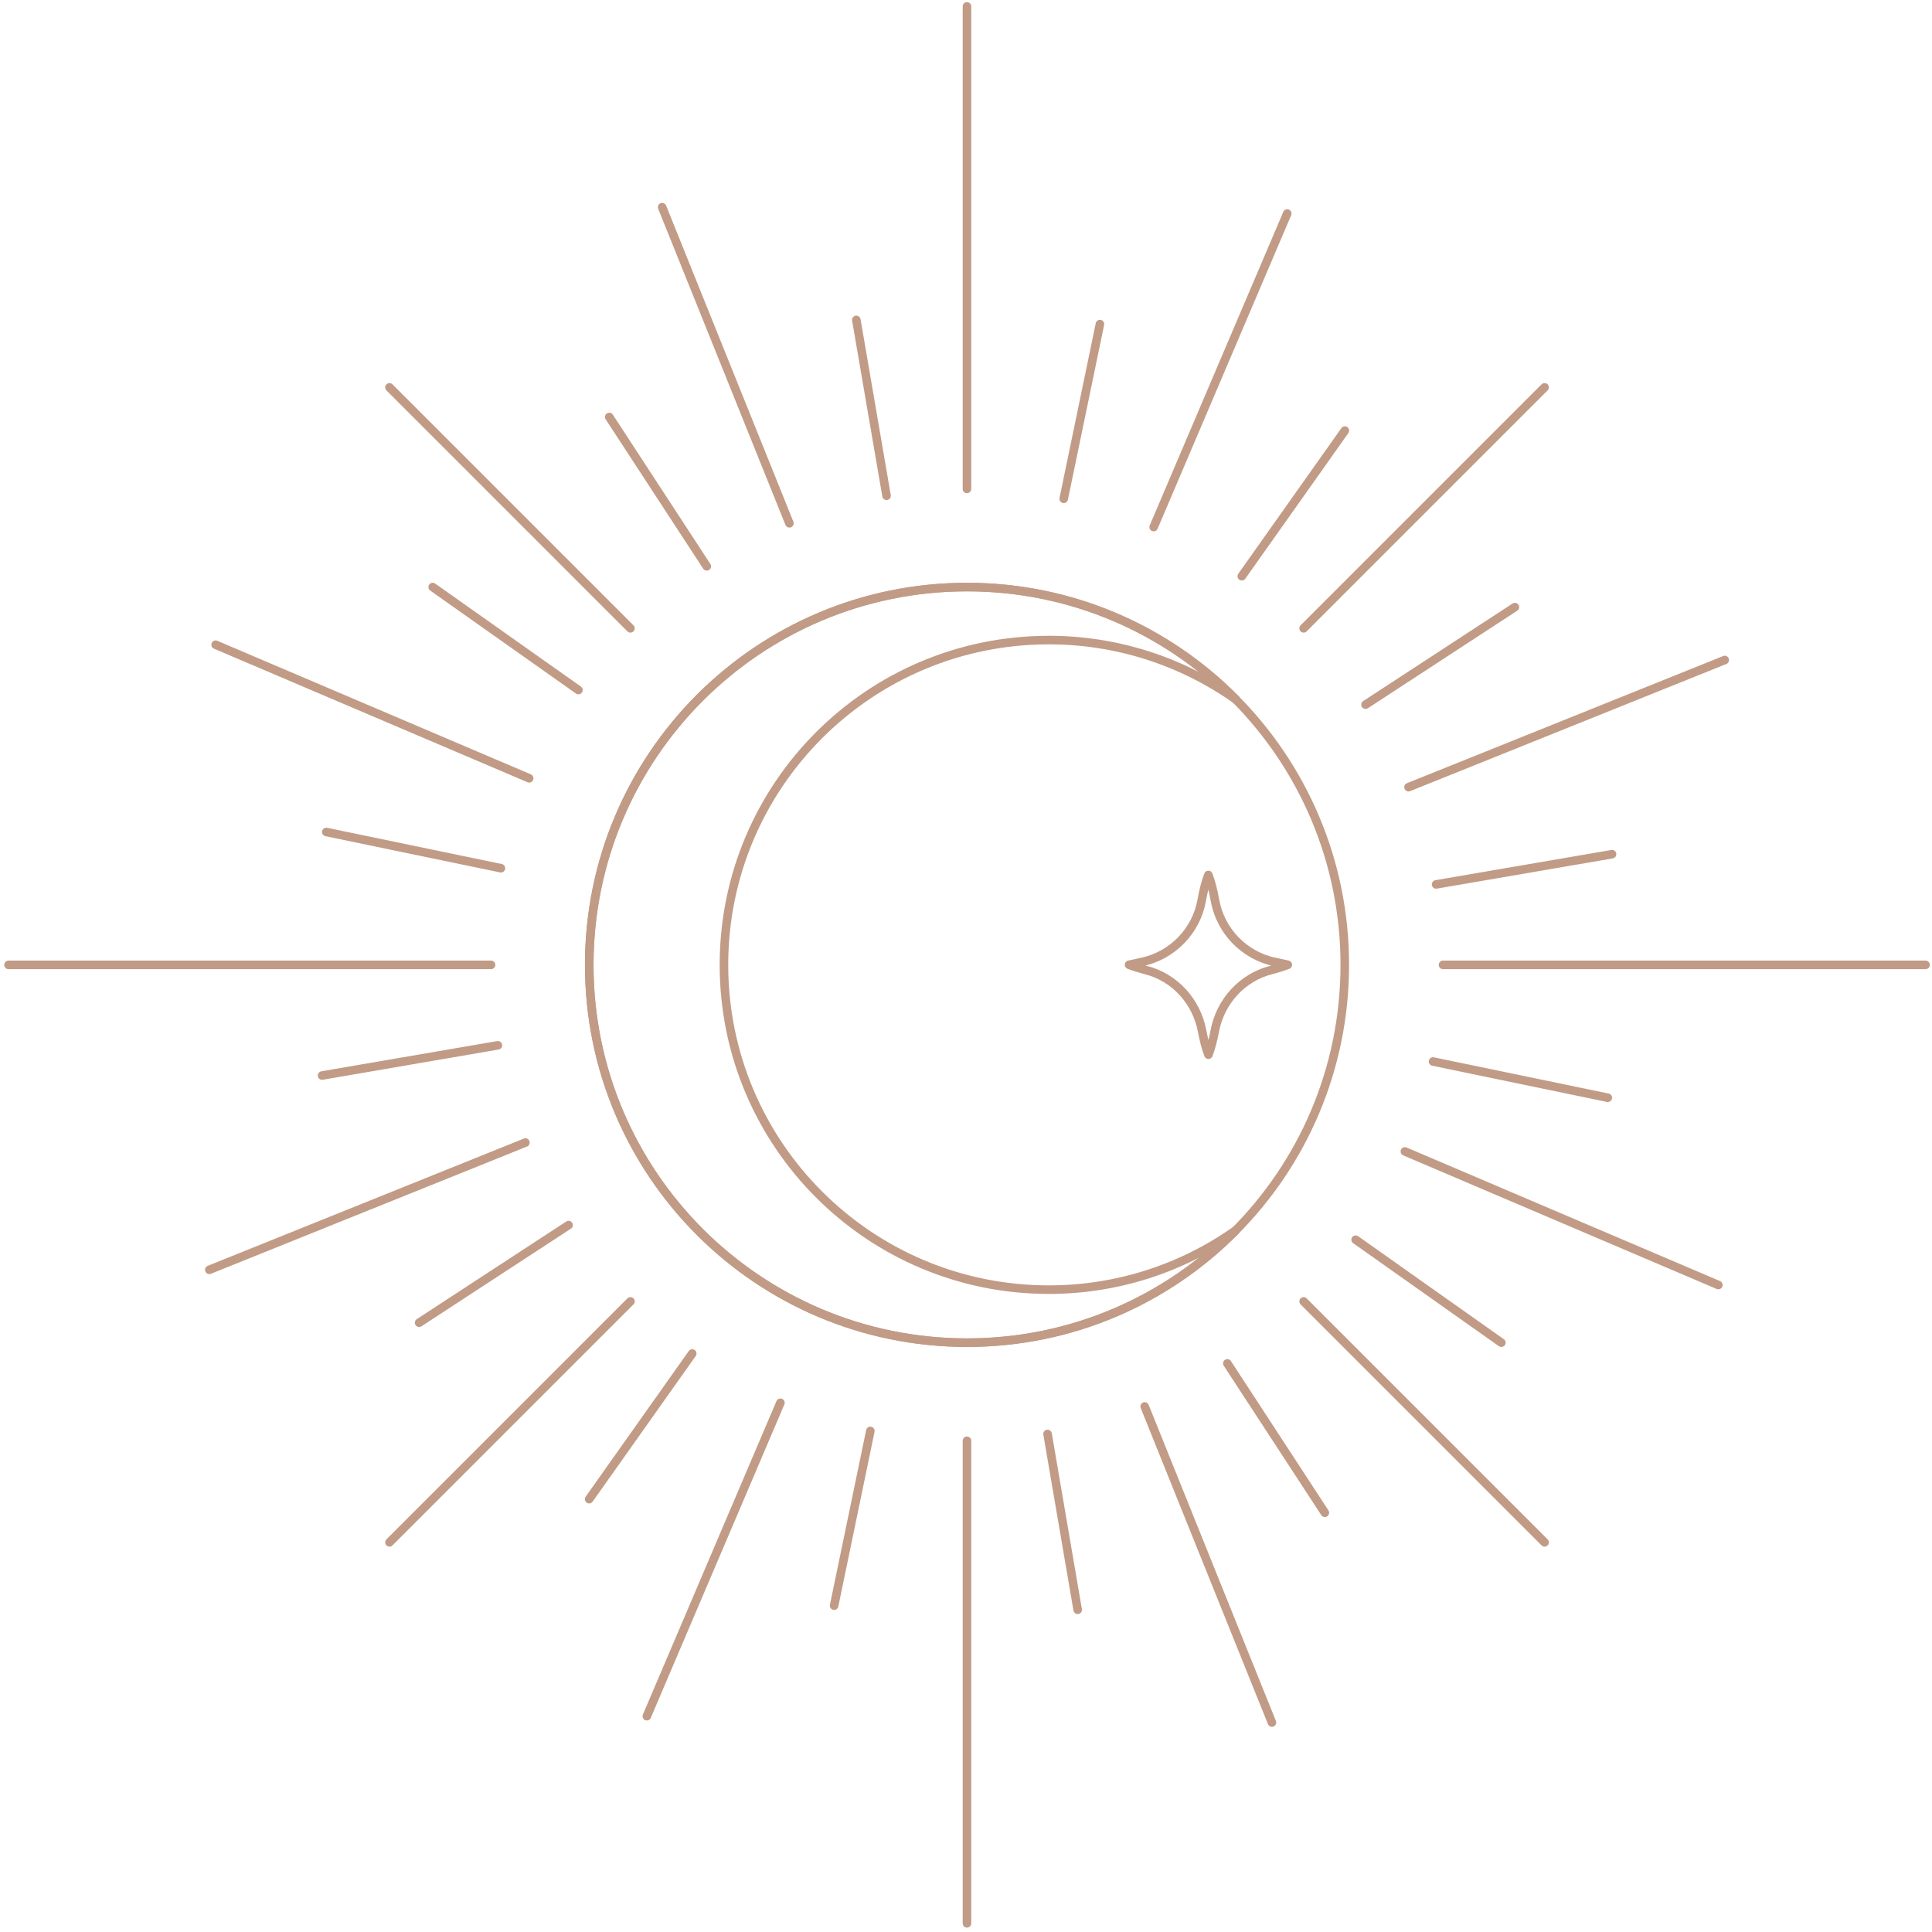
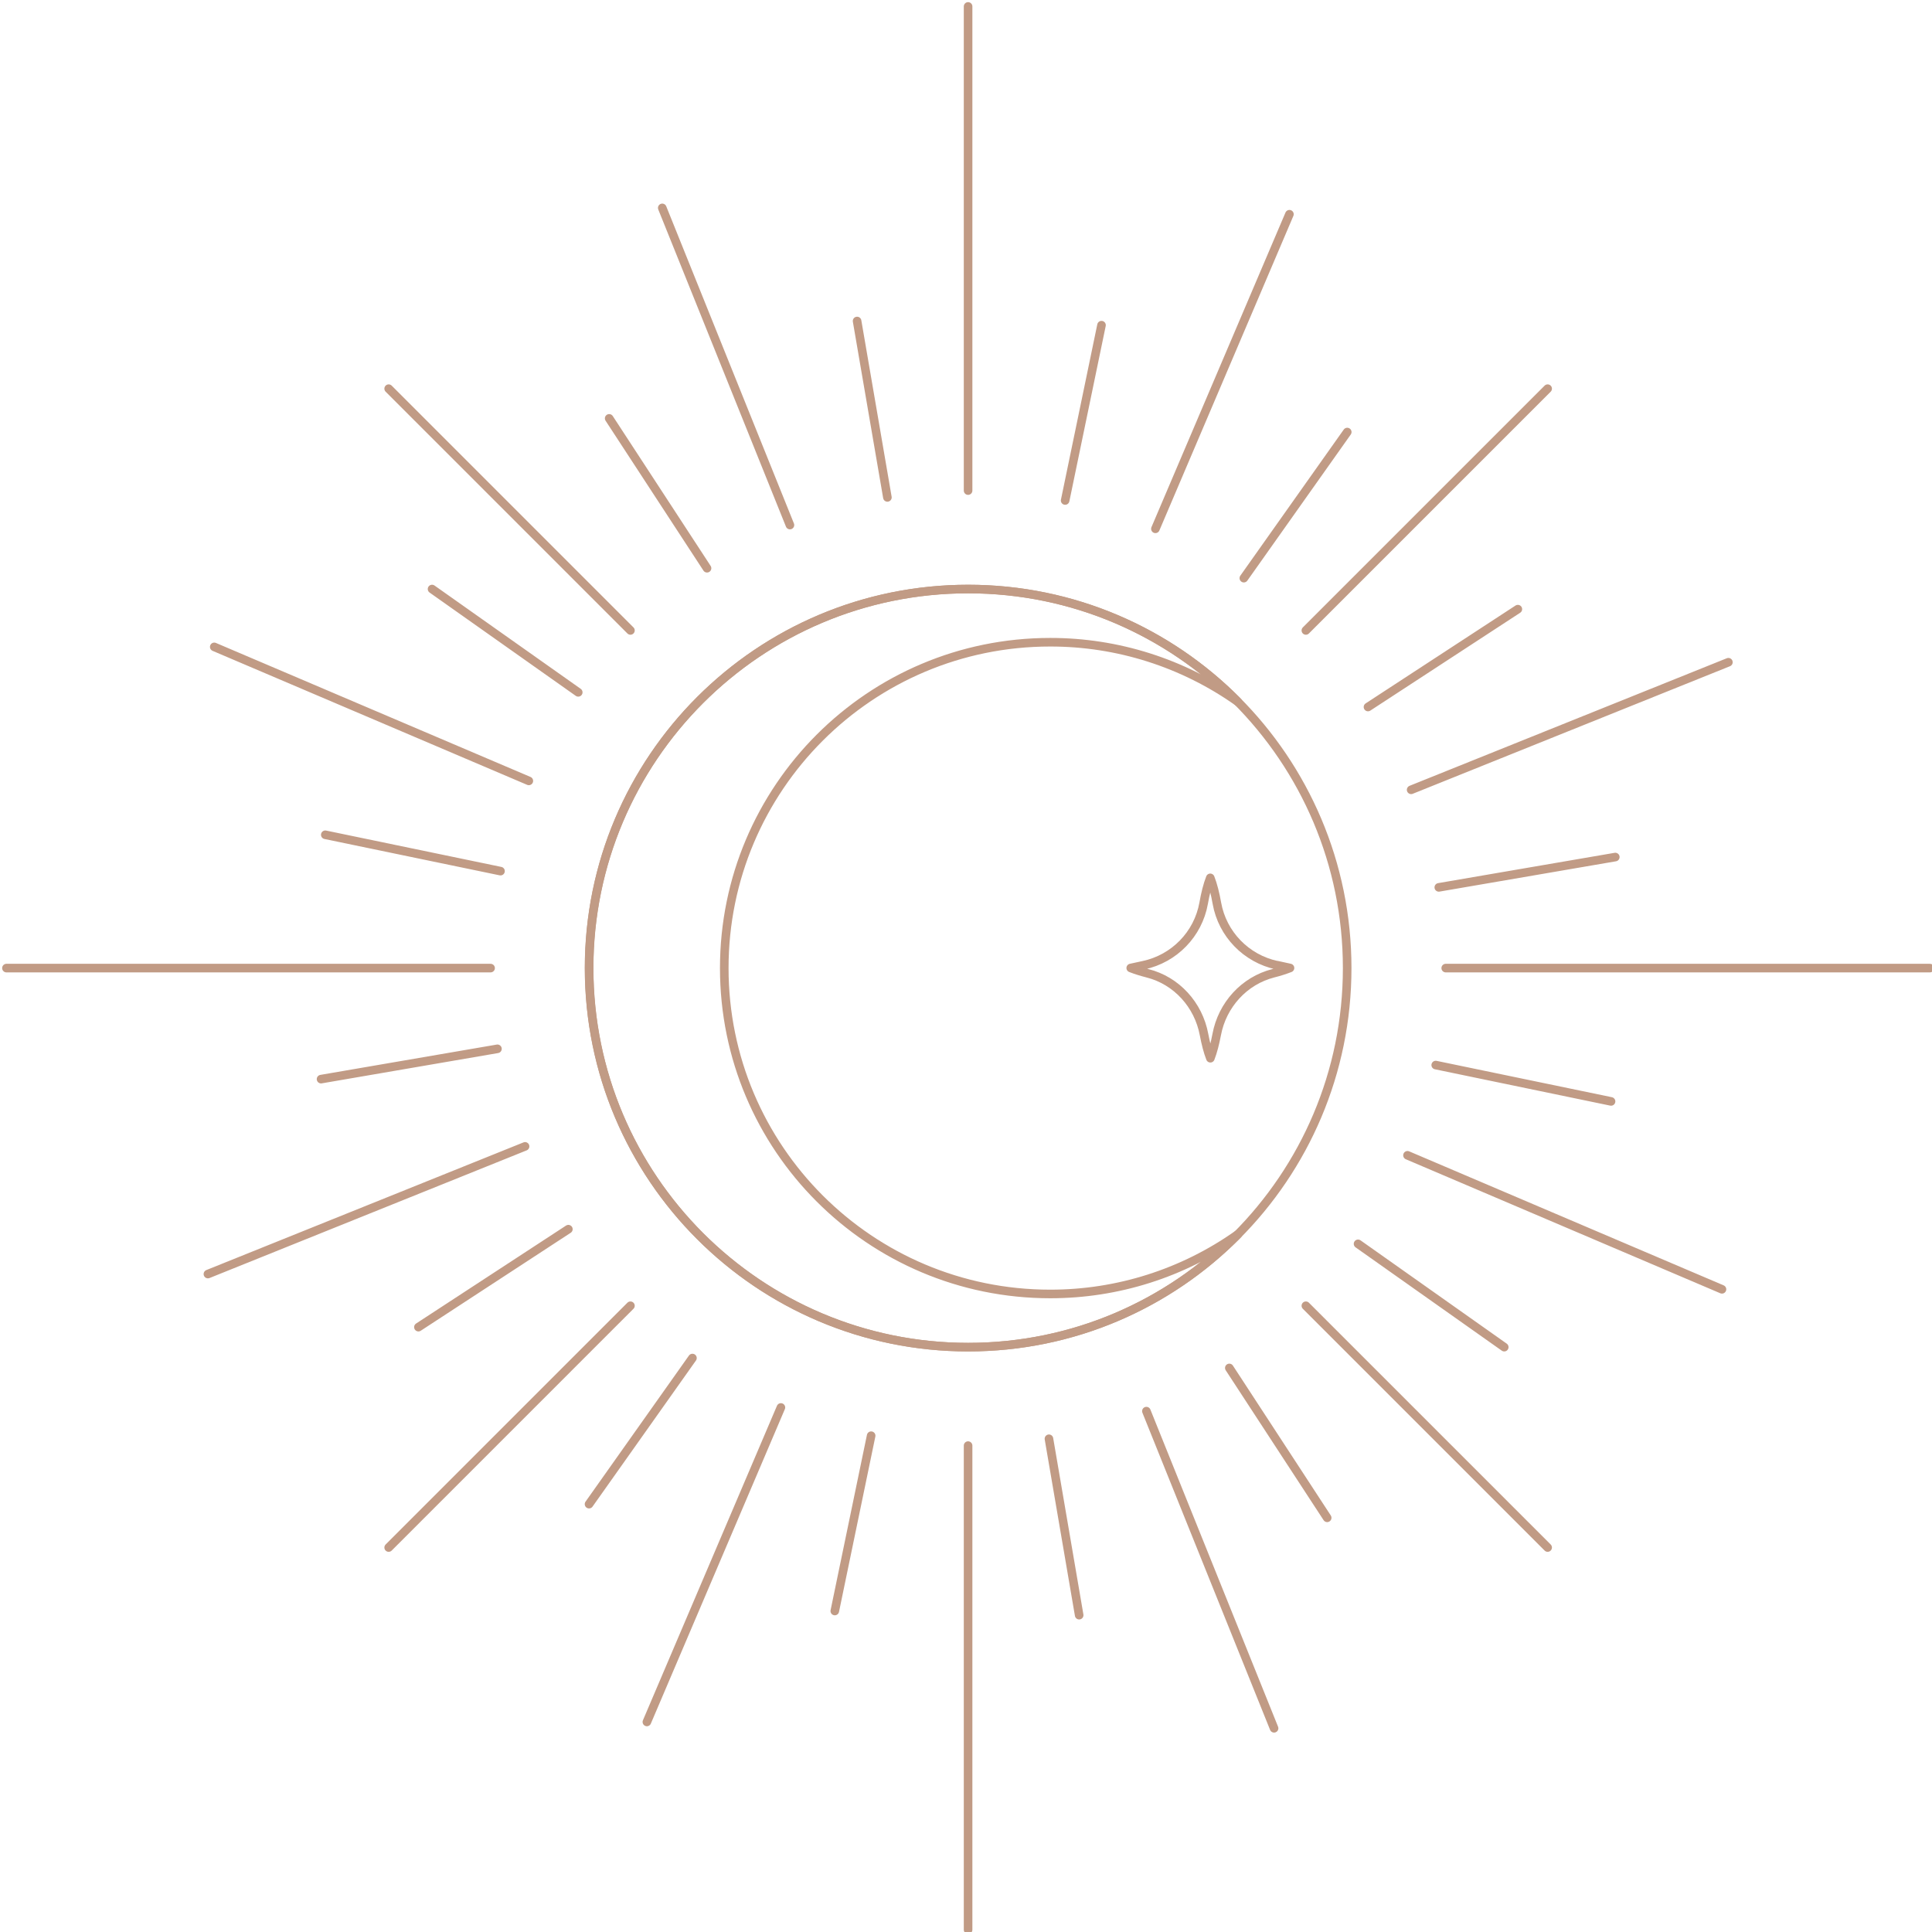
- <svg xmlns="http://www.w3.org/2000/svg" width="301" height="301" fill="none">
-   <path d="M150.655 209.183c32.507 0 58.859-26.353 58.859-58.86s-26.352-58.86-58.859-58.86c-32.508 0-58.86 26.353-58.86 58.86s26.352 58.86 58.86 58.86zm-.005-133.007V.998m0 298.651v-75.178m-74.146-74.148H1.326m298.67 0h-75.178M98.22 97.893L60.678 60.35m179.966 179.947l-37.542-37.543m-104.882 0l-37.542 37.543M240.644 60.35l-37.542 37.543m-80.115-16.365l-19.825-49.247m95.001 236.085l-19.825-49.247m-96.48-41.111l-49.247 19.825M268.71 102.83l-49.263 19.809m-137.004-1.384l-48.847-20.809m234.117 99.755l-48.832-20.809m-97.296 39.158l-20.81 48.831m99.773-234.115l-20.81 48.847m-89.623 25.392l-22.7-16.041m166.489 117.719l-22.701-16.042m-103.355 17.733L91.791 233.56M209.526 67.086l-16.057 22.686M78.043 135.266l-27.207-5.644m199.652 41.403l-27.222-5.644m-87.668 57.552l-5.645 27.222m41.414-199.663l-5.644 27.222M77.57 162.858l-27.392 4.706m200.971-34.482l-27.407 4.706m-60.535 85.621l4.691 27.392M133.414 49.845l4.706 27.392m-28.006 10.997l-15.196-23.27M206.41 235.683l-15.195-23.27M88.582 190.865l-23.285 15.211m170.719-111.49l-23.27 15.196" stroke="#C19B85" stroke-width="1.333" stroke-linecap="round" stroke-linejoin="round" />
-   <path d="M112.789 150.323c0-27.946 22.655-50.6 50.6-50.6a50.336 50.336 0 0129.161 9.258c-10.674-10.812-25.5-17.518-41.88-17.518-32.513 0-58.86 26.346-58.86 58.86 0 32.513 26.347 58.86 58.86 58.86 16.395 0 31.222-6.706 41.88-17.518a50.336 50.336 0 01-29.161 9.258c-27.945 0-50.6-22.654-50.6-50.6z" stroke="#C19B85" stroke-width="1.333" stroke-linecap="round" stroke-linejoin="round" />
-   <path d="M198.592 149.877c-4.753-1.03-8.444-4.814-9.305-9.612-.262-1.477-.6-2.861-1.031-3.953-.43 1.092-.769 2.476-1.03 3.953-.861 4.798-4.568 8.597-9.336 9.612-1.184.246-1.984.431-1.984.431.815.323 1.692.584 2.584.815 4.537 1.138 7.936 4.906 8.798 9.52.261 1.369.584 2.661.984 3.676.4-1.03.723-2.307.984-3.676.861-4.599 4.26-8.367 8.798-9.52a22.066 22.066 0 002.583-.815s-.815-.185-2.03-.446l-.015.015z" stroke="#C19B85" stroke-width="1.333" stroke-linecap="round" stroke-linejoin="round" />
+ <svg xmlns="http://www.w3.org/2000/svg" width="300" height="300" fill="none">
+   <path d="M150.328 209.184c32.508 0 58.86-26.352 58.86-58.859 0-32.508-26.352-58.86-58.86-58.86-32.507 0-58.86 26.352-58.86 58.86 0 32.507 26.353 58.859 58.86 58.859zm-.004-133.006V1m0 298.65v-75.177m-74.146-74.148H1m298.67 0h-75.178M97.894 97.894L60.352 60.352m179.966 179.947l-37.543-37.543m-104.881 0l-37.542 37.543M240.318 60.352l-37.543 37.542M122.661 81.53l-19.825-49.247m95.001 236.084l-19.825-49.247m-96.48-41.11l-49.247 19.825m236.099-95.004l-49.263 19.81m-137.004-1.384l-48.848-20.809m234.117 99.755l-48.831-20.809m-97.297 39.157l-20.809 48.832m99.772-234.116l-20.809 48.848m-89.623 25.392L67.088 91.465m166.49 117.719l-22.701-16.041m-103.355 17.733l-16.057 22.686M209.199 67.088l-16.056 22.686M77.717 135.268l-27.207-5.644m199.652 41.403l-27.223-5.645m-87.668 57.552l-5.644 27.223m41.414-199.664l-5.645 27.223m-88.153 85.143l-27.391 4.707m200.971-34.483l-27.407 4.707m-60.535 85.621l4.691 27.392M133.088 49.846l4.706 27.392m-28.007 10.998l-15.195-23.27m111.492 170.719l-15.195-23.27M88.256 190.867l-23.285 15.211M235.69 94.588l-23.27 15.195" stroke="#C19B85" stroke-width="1.333" stroke-linecap="round" stroke-linejoin="round" />
+   <path d="M112.463 150.325c0-27.946 22.655-50.6 50.6-50.6a50.337 50.337 0 0129.161 9.258c-10.674-10.812-25.5-17.518-41.88-17.518-32.514 0-58.86 26.346-58.86 58.86 0 32.513 26.346 58.859 58.86 58.859 16.395 0 31.222-6.705 41.88-17.518a50.337 50.337 0 01-29.161 9.259c-27.945 0-50.6-22.655-50.6-50.6z" stroke="#C19B85" stroke-width="1.333" stroke-linecap="round" stroke-linejoin="round" />
+   <path d="M198.266 149.879c-4.753-1.031-8.444-4.814-9.305-9.613-.262-1.476-.6-2.86-1.031-3.952-.43 1.092-.769 2.476-1.03 3.952-.861 4.799-4.568 8.598-9.336 9.613-1.184.246-1.984.43-1.984.43.815.323 1.692.585 2.584.816 4.537 1.138 7.936 4.906 8.797 9.52.262 1.369.585 2.661.985 3.676.4-1.031.723-2.307.984-3.676.861-4.599 4.26-8.367 8.797-9.52a22.085 22.085 0 002.584-.816s-.815-.184-2.03-.446l-.015.016z" stroke="#C19B85" stroke-width="1.333" stroke-linecap="round" stroke-linejoin="round" />
</svg>
